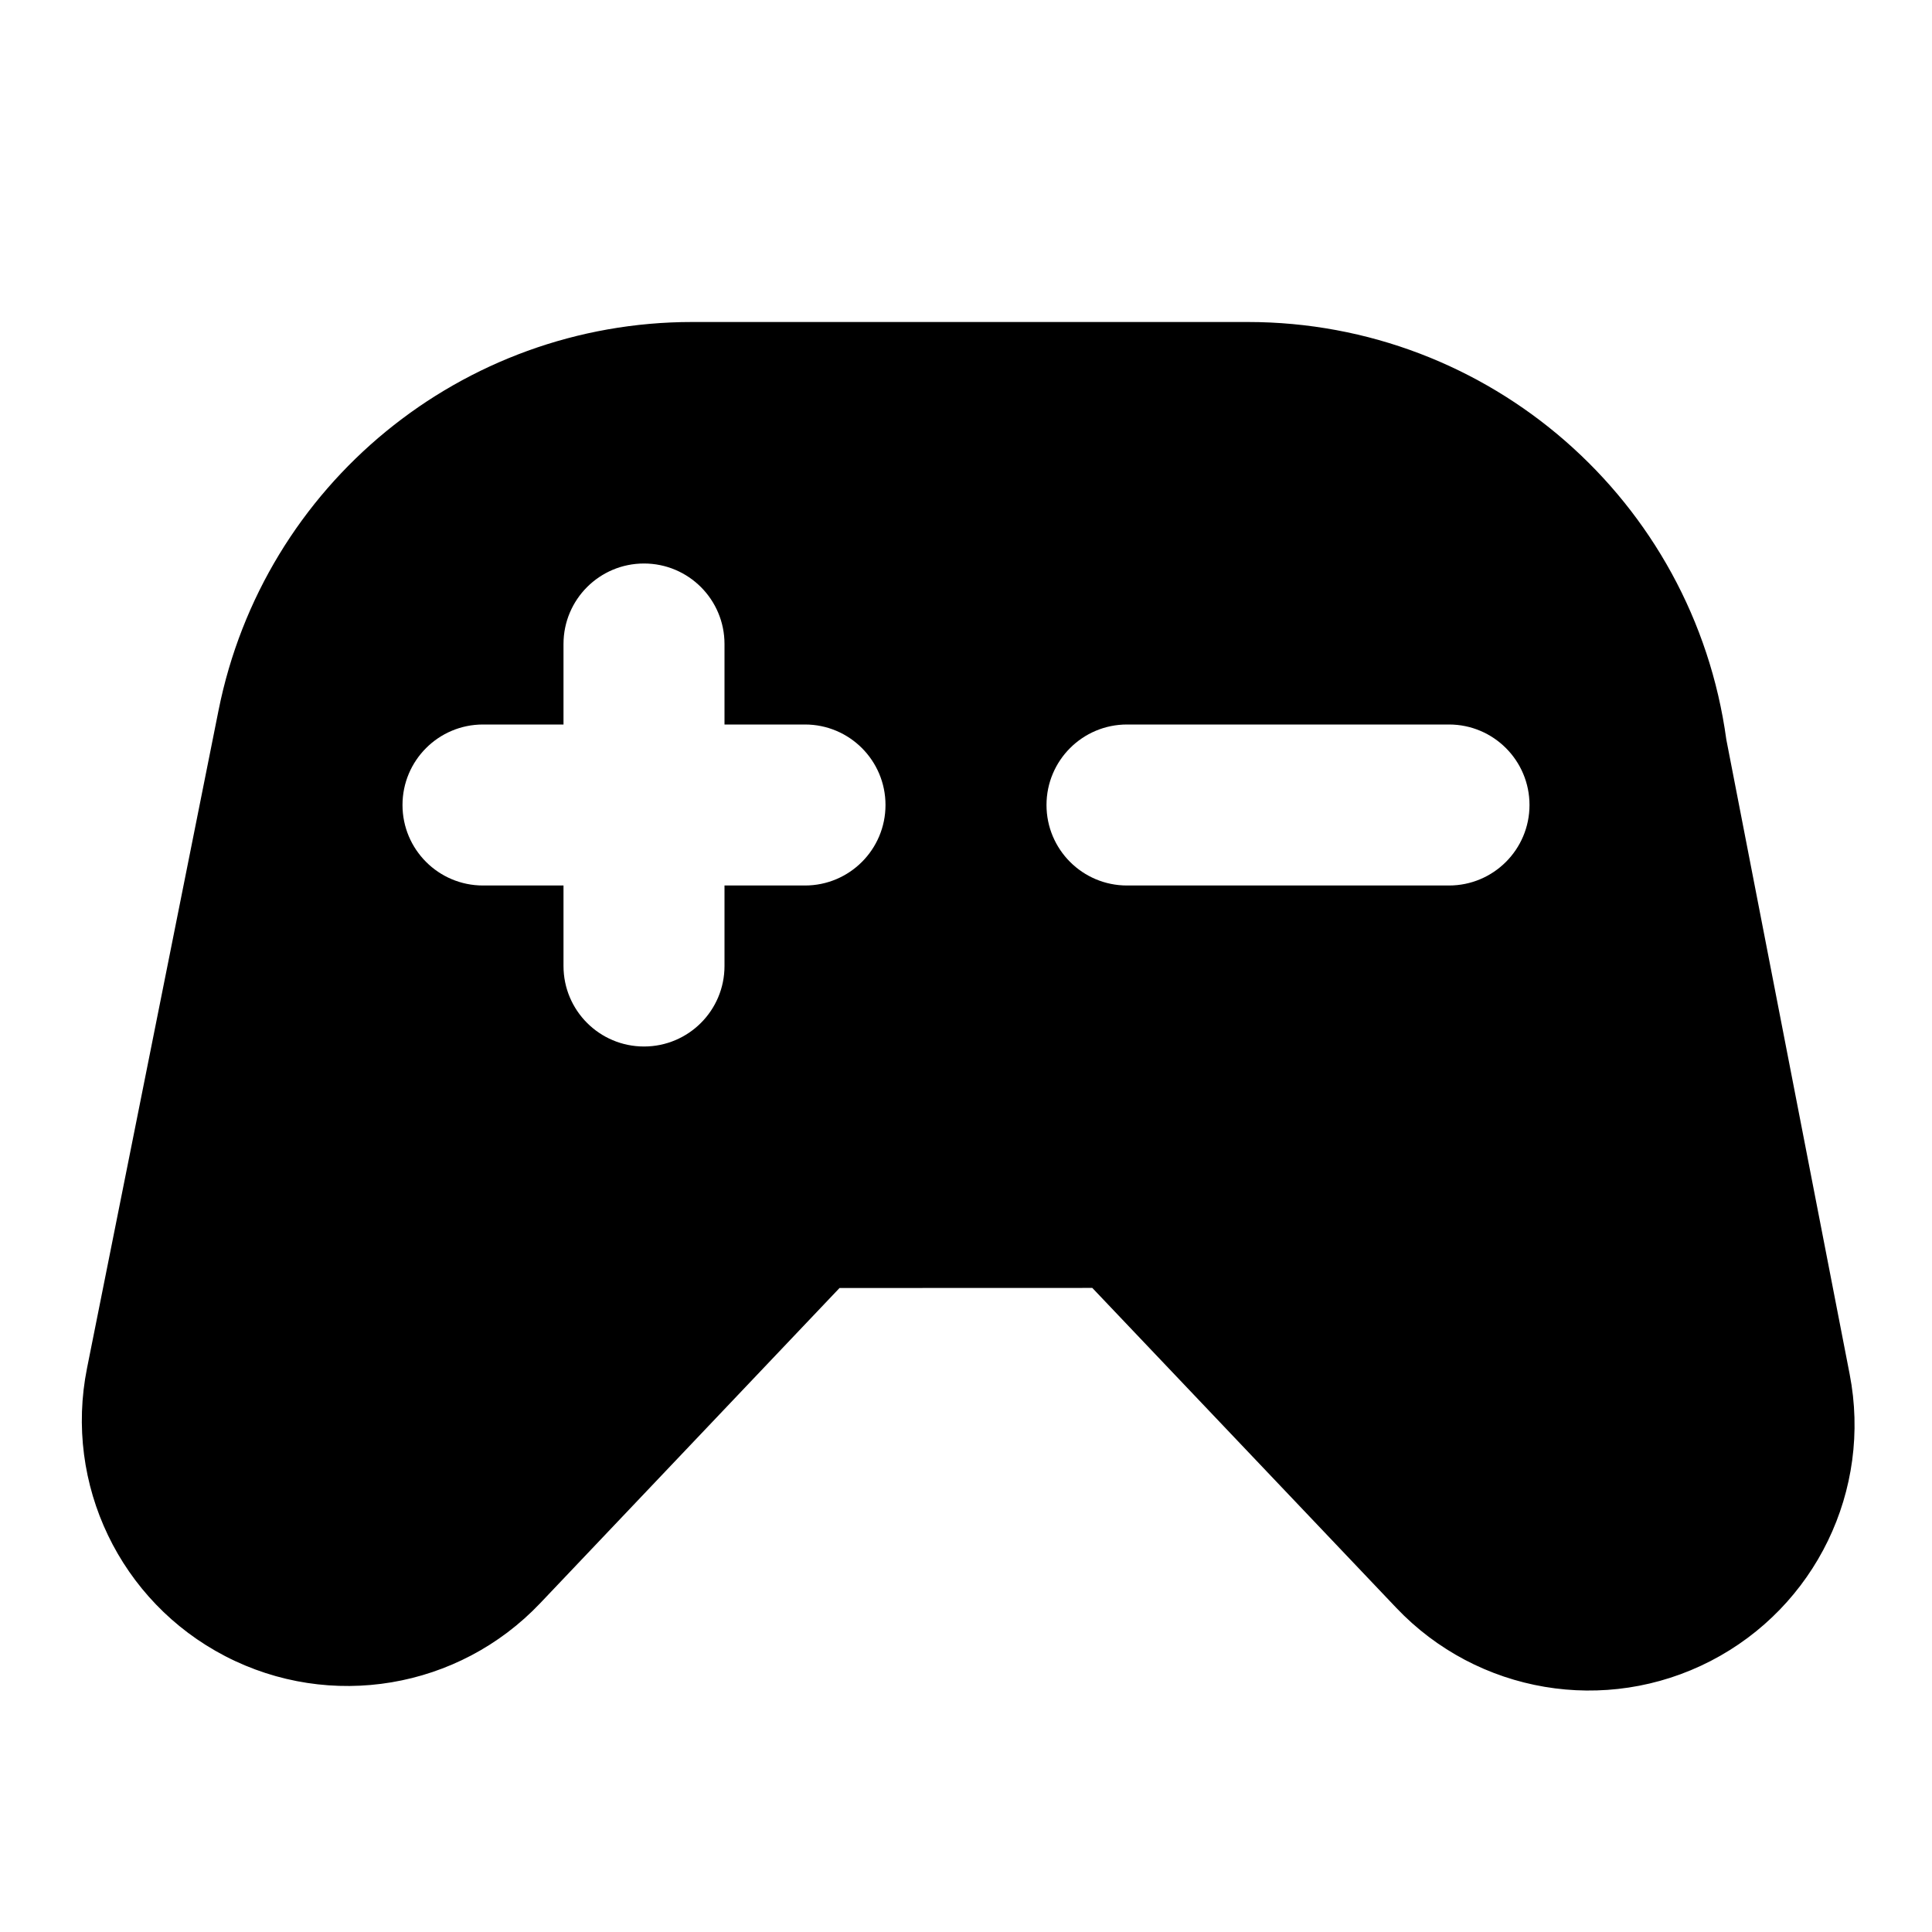
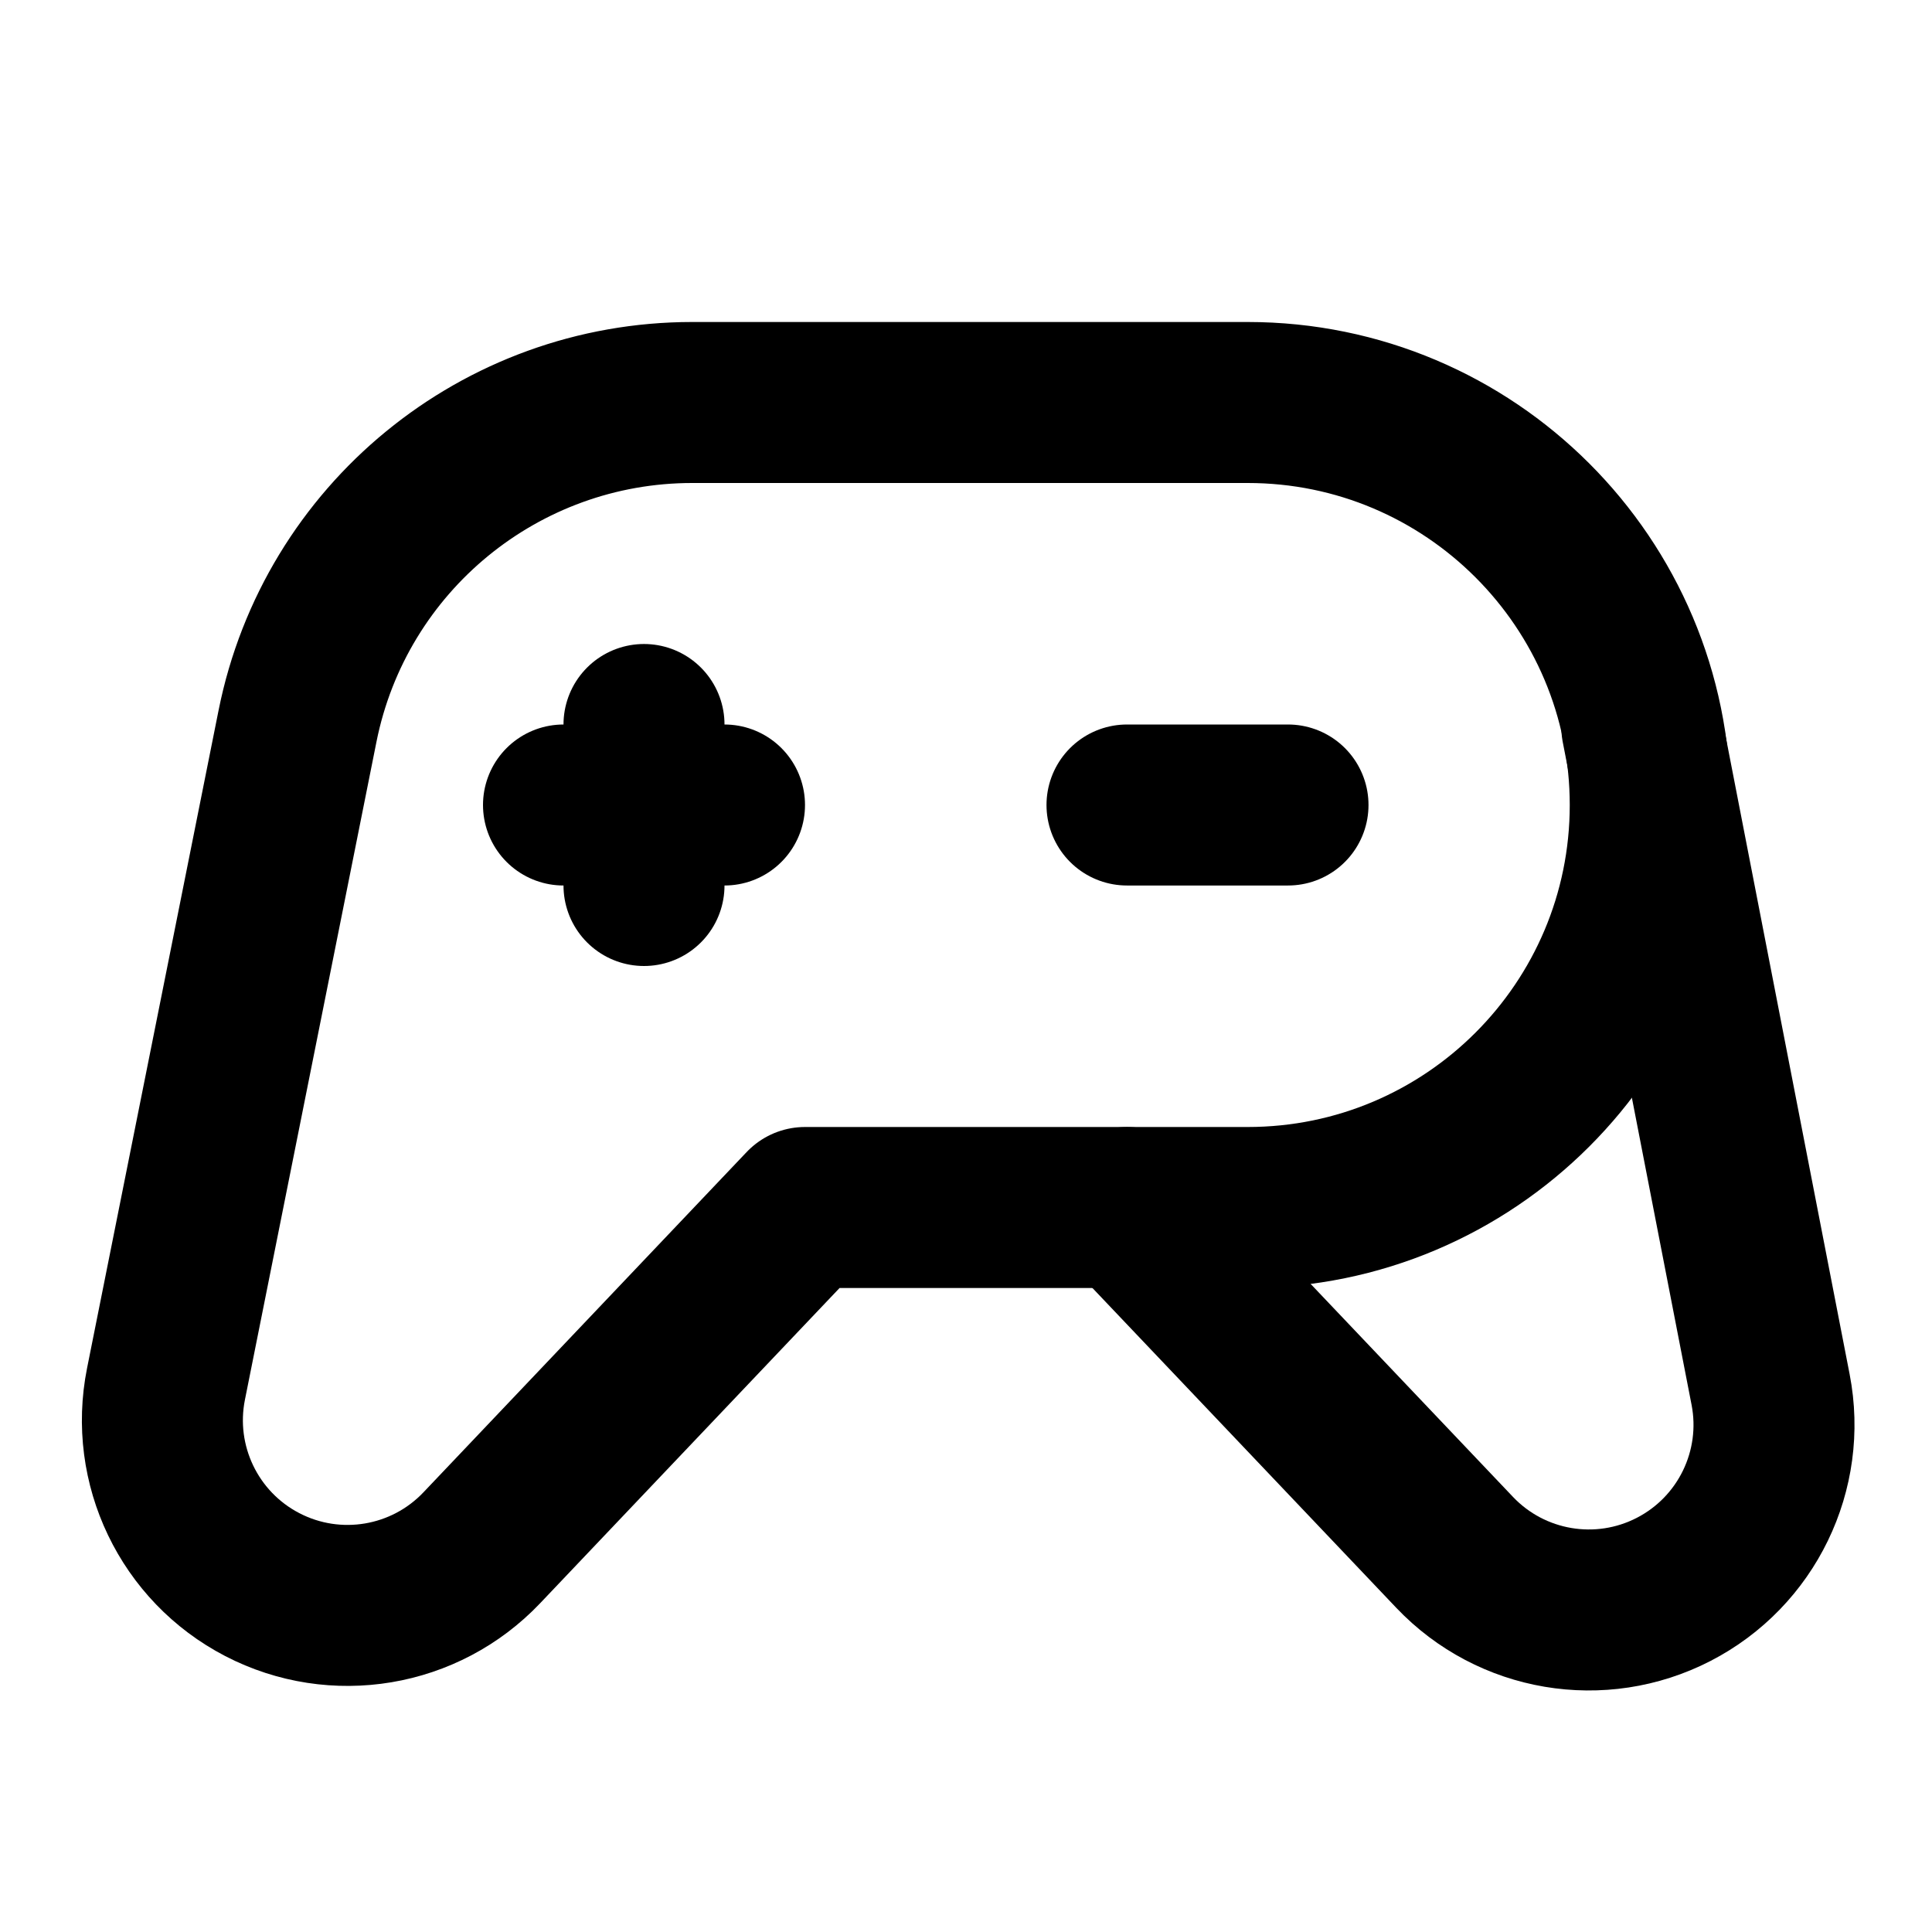
- <svg xmlns="http://www.w3.org/2000/svg" width="24" height="24" viewBox="0 0 24 24" fill="currentColor" class="icon icon-tabler icons-tabler-filled icon-tabler-device-gamepad-2">
+ <svg xmlns="http://www.w3.org/2000/svg" width="24" height="24" viewBox="0 0 24 24" fill="none" stroke="currentColor" stroke-width="2" stroke-linecap="round" stroke-linejoin="round" class="icon icon-tabler icons-tabler-outline icon-tabler-device-gamepad-2">
  <path stroke="none" d="M0 0h24v24H0z" fill="none" />
-   <path d="M15.5 4a6 6 0 0 1 5.945 5.187l1.532 7.883a3.3 3.3 0 0 1 -5.632 2.903l-3.776 -3.974l-3.14 .001l-3.719 3.916a3.3 3.3 0 0 1 -5.629 -2.92l1.634 -8.173a6 6 0 0 1 5.885 -4.823zm-7.5 3a1 1 0 0 0 -1 1v1h-1a1 1 0 1 0 0 2h1v1a1 1 0 0 0 2 0v-1h1a1 1 0 0 0 0 -2h-1v-1a1 1 0 0 0 -1 -1m10 2h-4a1 1 0 0 0 0 2h4a1 1 0 0 0 0 -2" />
+   <path d="M12 5h3.5a5 5 0 0 1 0 10h-5.5l-4.015 4.227a2.3 2.3 0 0 1 -3.923 -2.035l1.634 -8.173a5 5 0 0 1 4.904 -4.019h3.4" />
+   <path d="M14 15l4.07 4.284a2.3 2.3 0 0 0 3.925 -2.023l-1.6 -8.232" />
+   <path d="M8 9v2" />
+   <path d="M7 10h2" />
+   <path d="M14 10h2" />
</svg>
